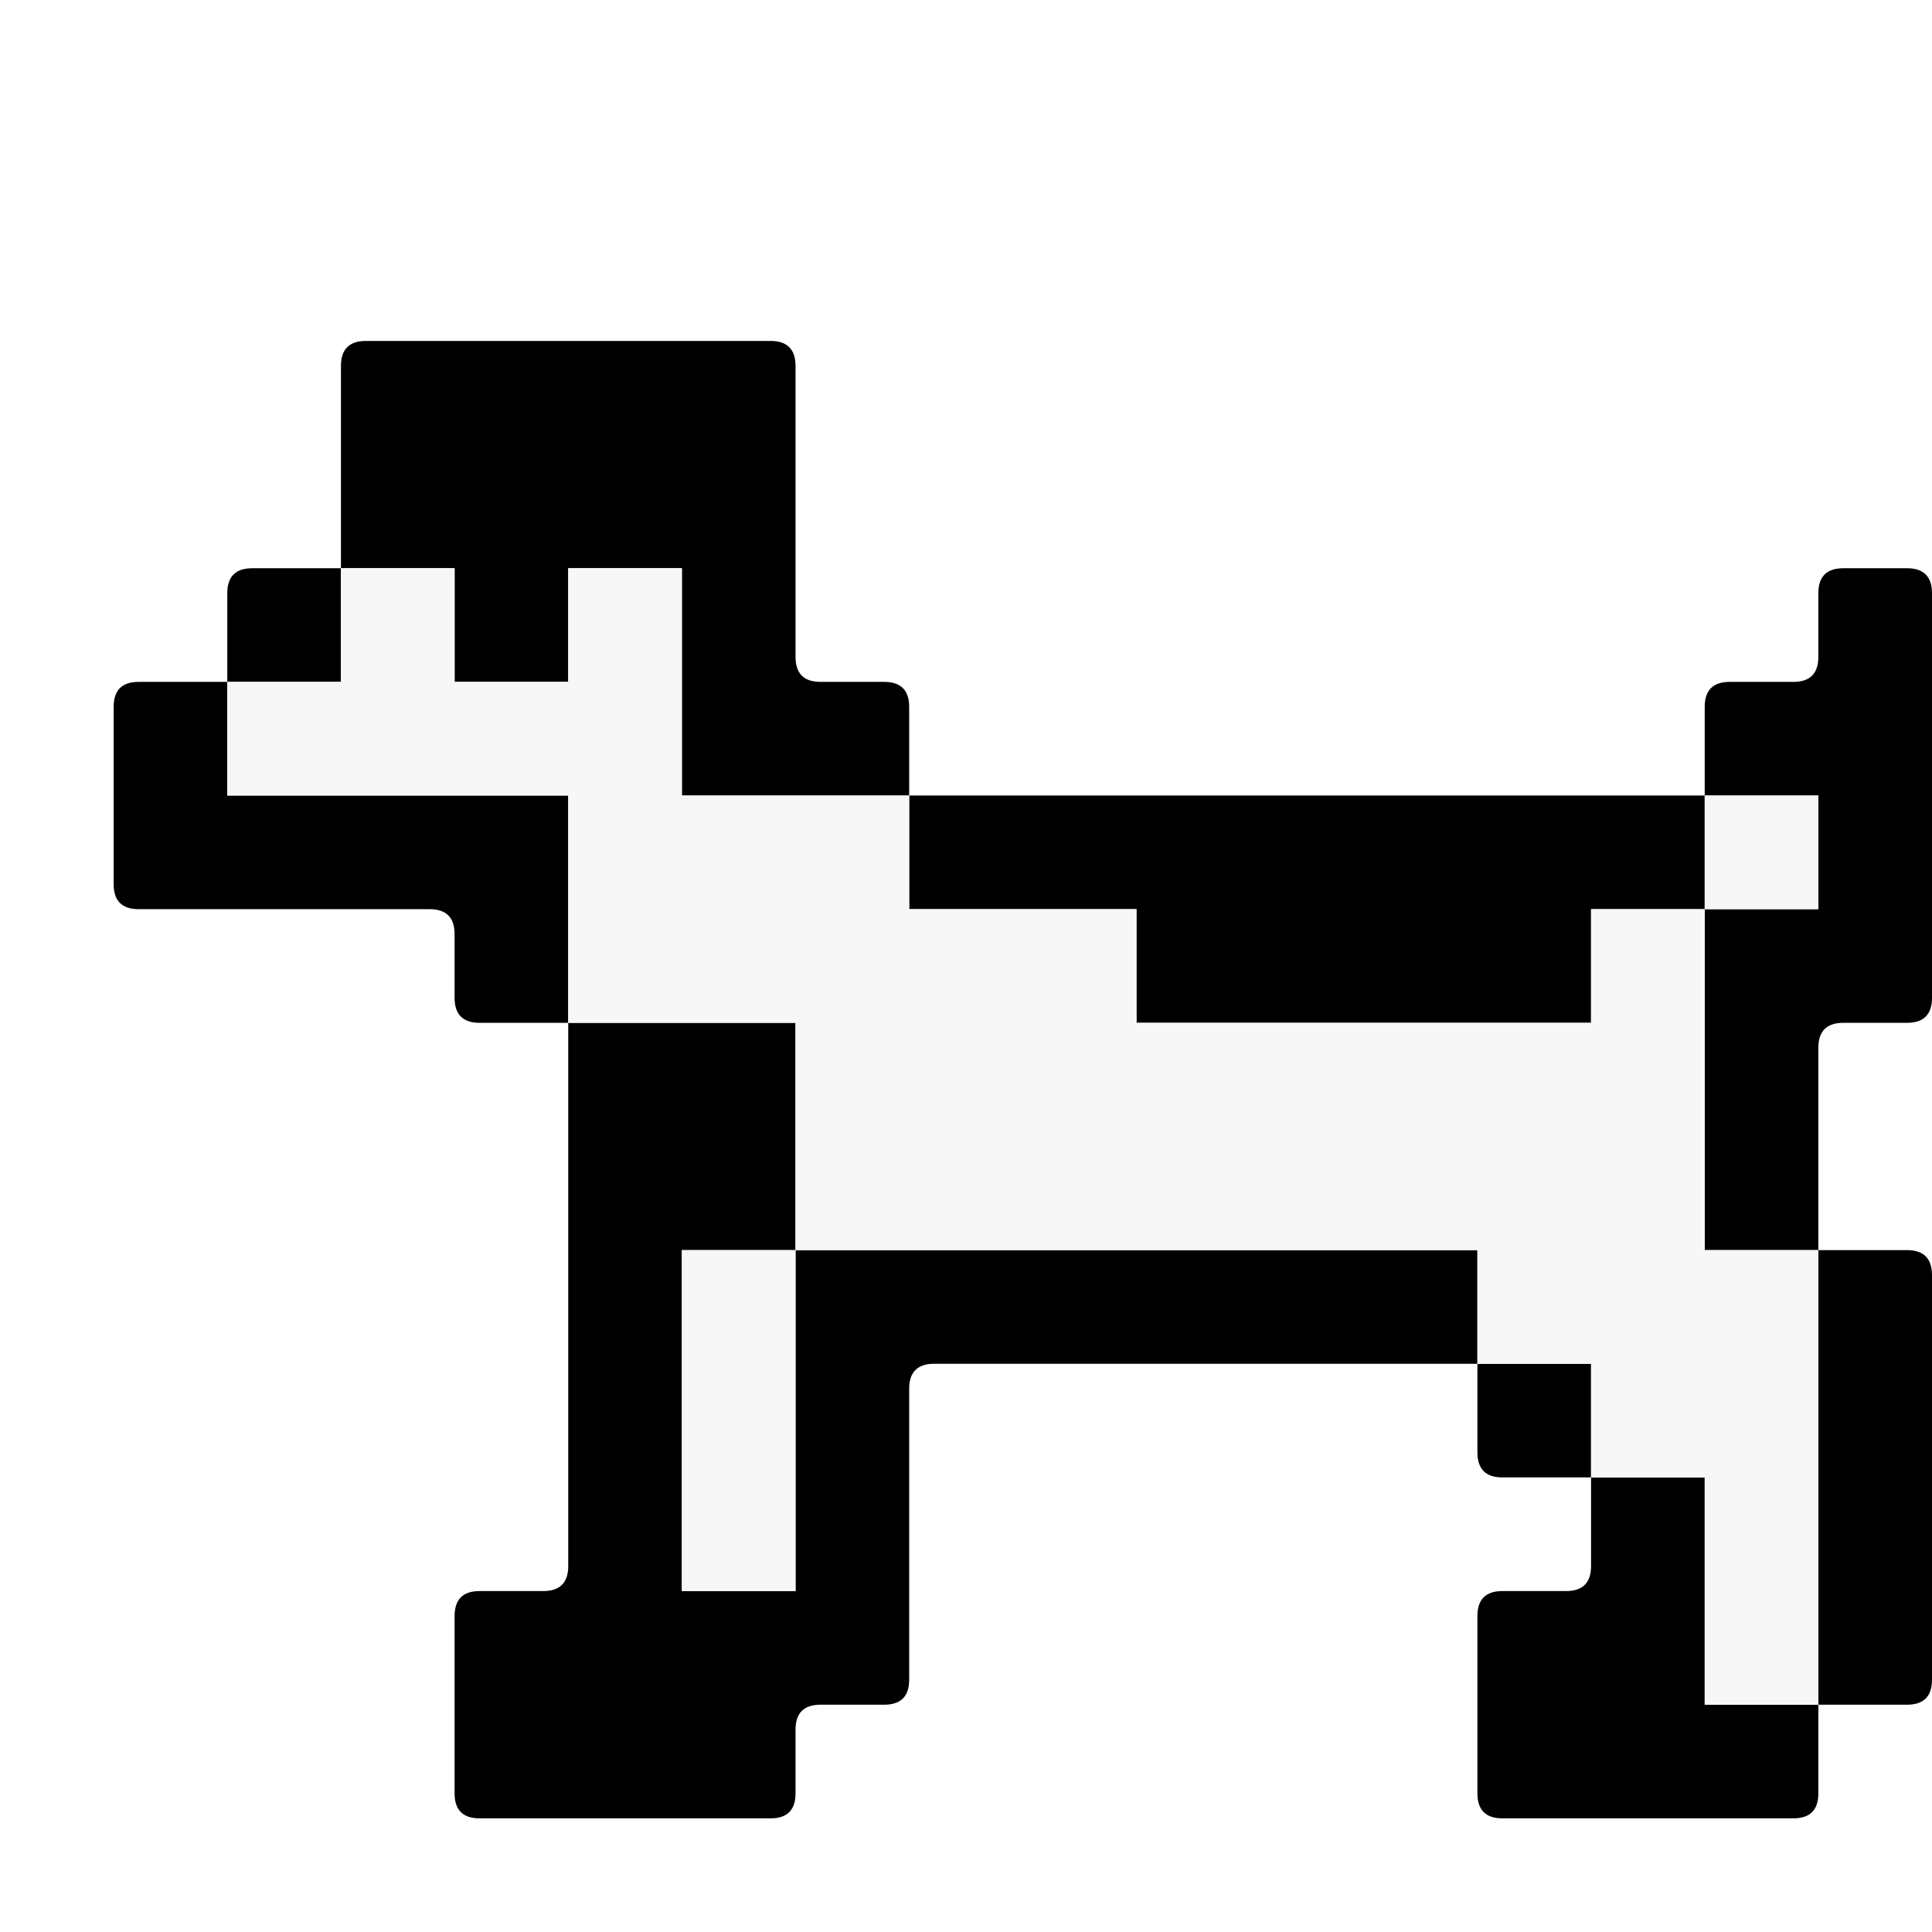
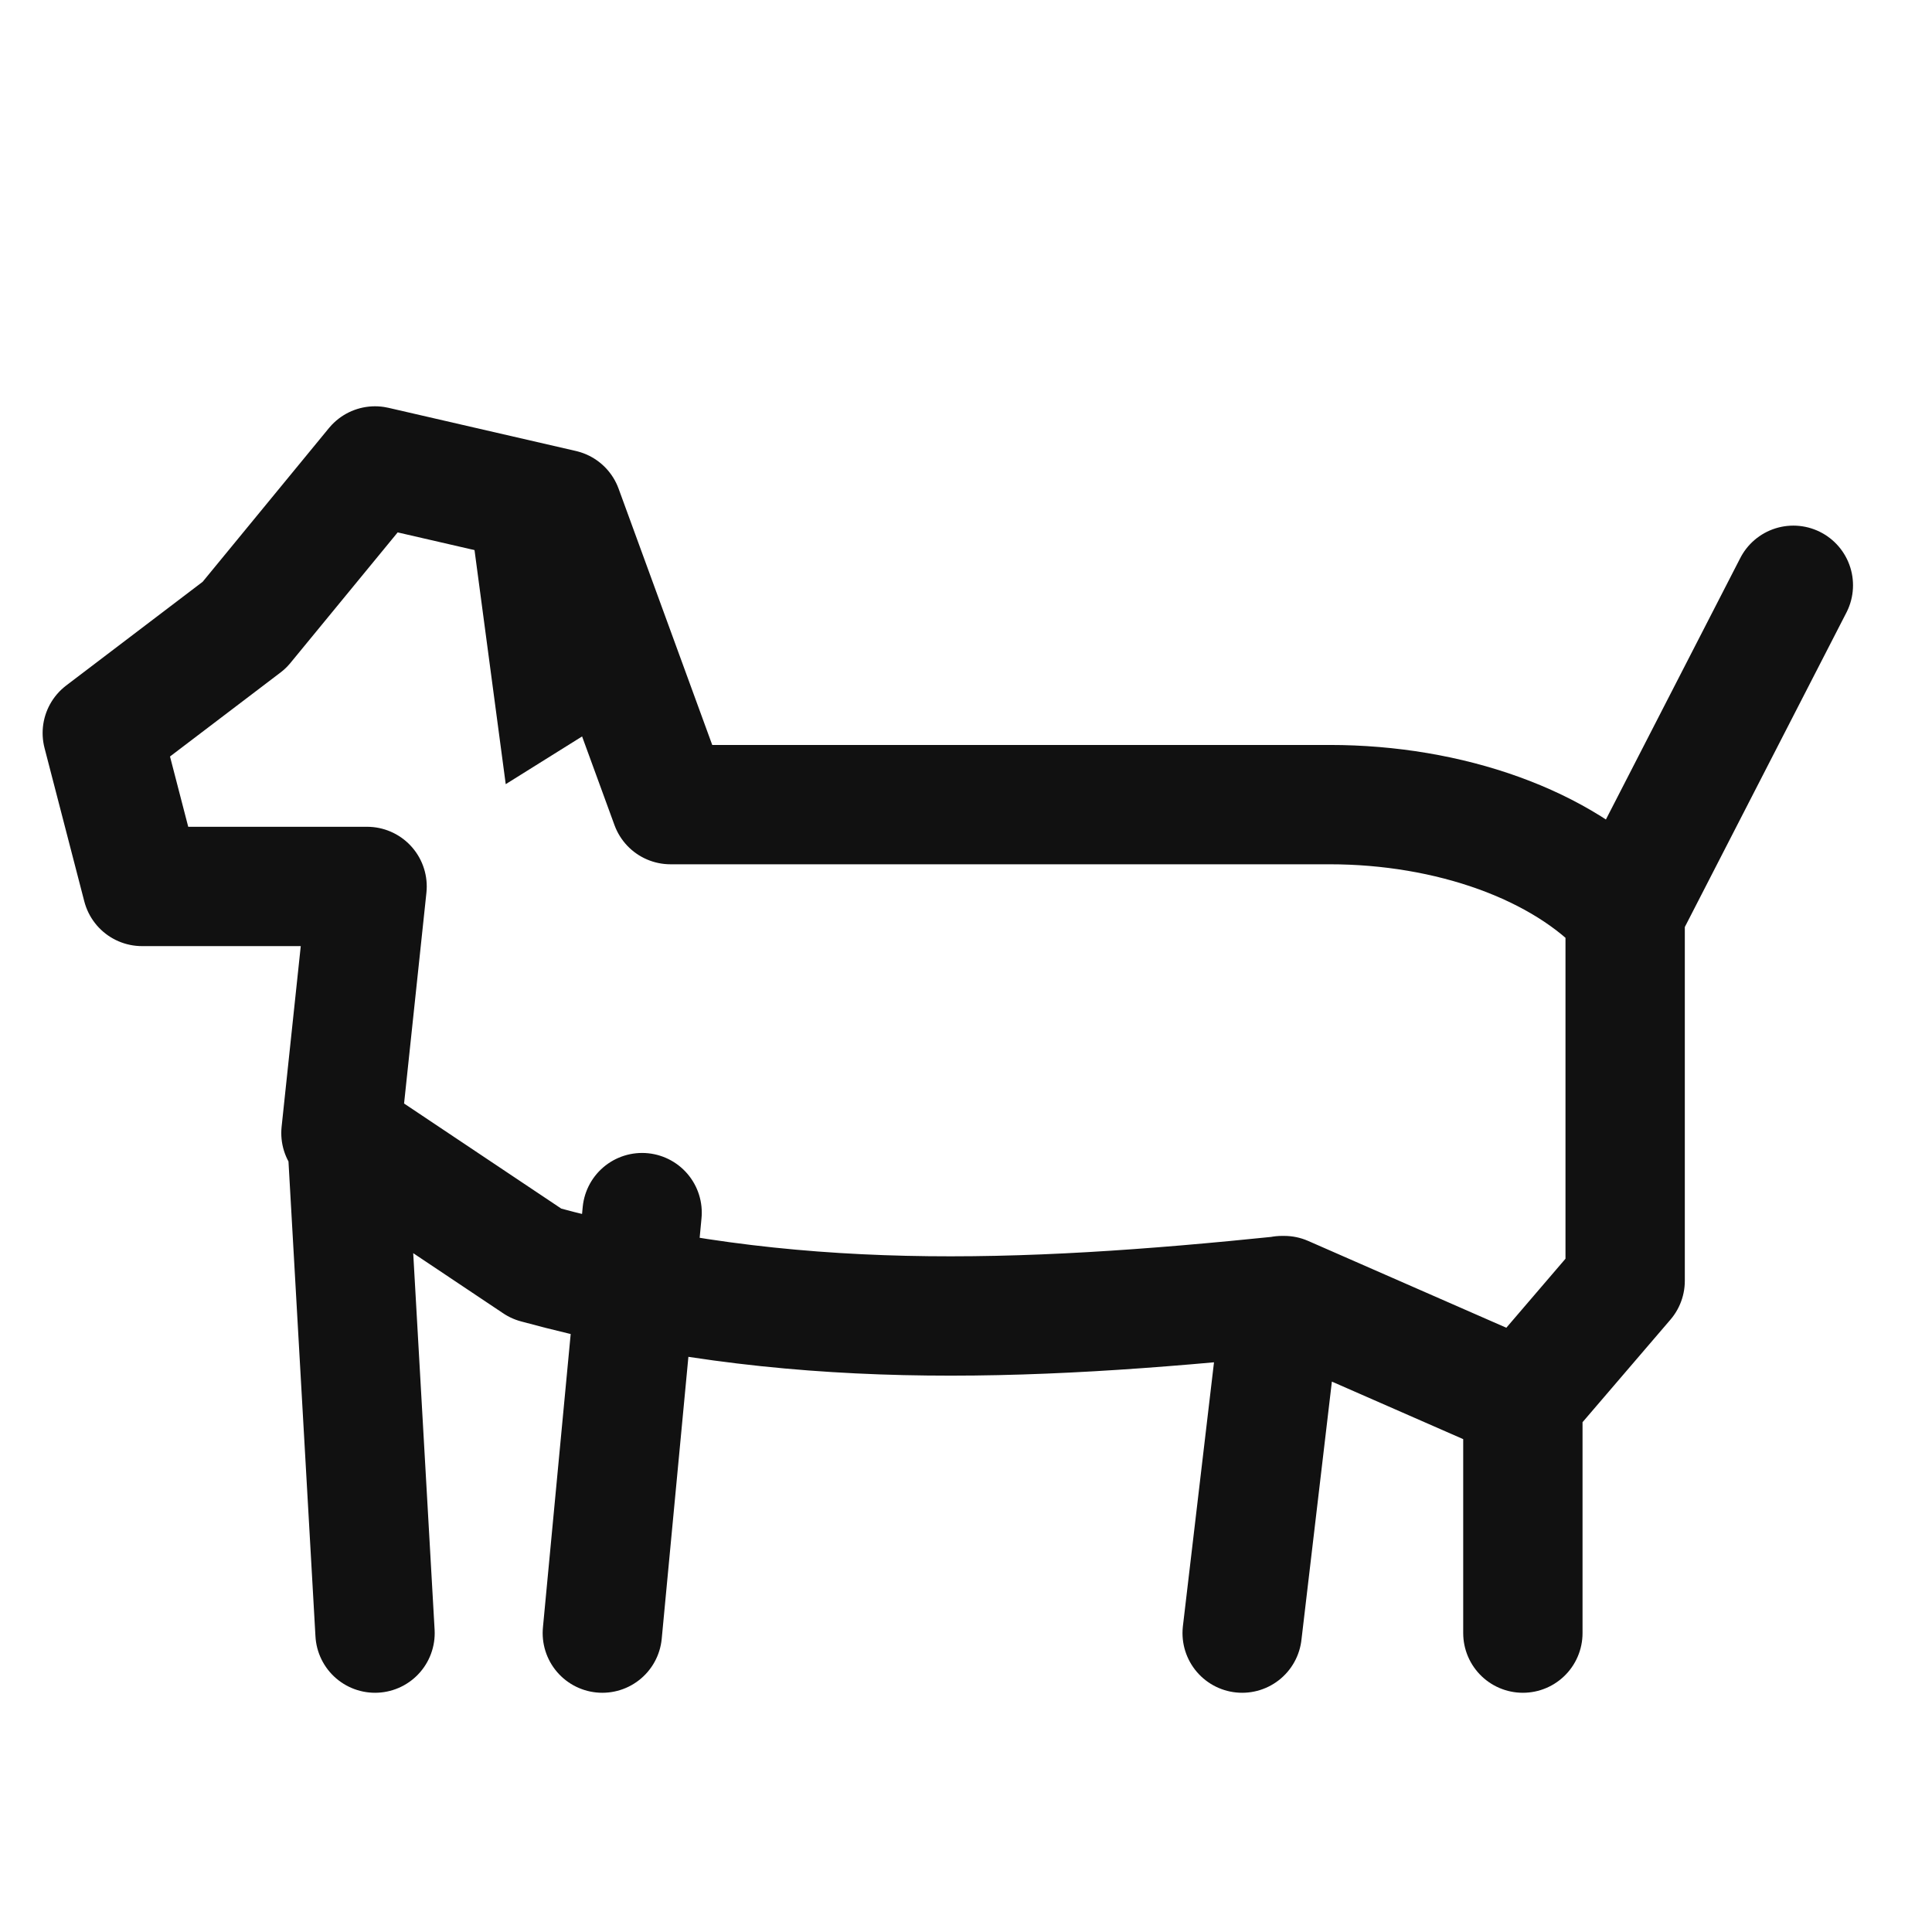
<svg xmlns="http://www.w3.org/2000/svg" viewBox="0 0 17 17">
-   <path fill="#000000" fill-rule="evenodd" d="M1 6.22Q1 6 1.22 6L2 6L2 7L5 7L5 9L4.22 9Q4 9 4 8.78L4 8.22Q4 8 3.78 8L1.22 8Q1 8 1 7.78ZM2 5.22Q2 5 2.22 5L3 5L3 6L2 6ZM3 3.22Q3 3 3.22 3L6.78 3Q7 3 7 3.22L7 5.78Q7 6 7.22 6L7.78 6Q8 6 8 6.22L8 7L6 7L6 5L5 5L5 6L4 6L4 5L3 5ZM4 14.22Q4 14 4.22 14L4.78 14Q5 14 5 13.78L5 9L7 9L7 11L6 11L6 14L7 14L7 11L13 11L13 12L8.22 12Q8 12 8 12.22L8 14.78Q8 15 7.78 15L7.22 15Q7 15 7 15.22L7 15.78Q7 16 6.78 16L4.22 16Q4 16 4 15.78ZM8 7L15 7L15 8L14 8L14 9L10 9L10 8L8 8ZM13 12L14 12L14 13L13.22 13Q13 13 13 12.78ZM13 14.22Q13 14 13.22 14L13.78 14Q14 14 14 13.78L14 13L15 13L15 15L16 15L16 15.78Q16 16 15.78 16L13.22 16Q13 16 13 15.78ZM15 6.22Q15 6 15.22 6L15.78 6Q16 6 16 5.78L16 5.22Q16 5 16.22 5L16.78 5Q17 5 17 5.22L17 8.78Q17 9 16.78 9L16.22 9Q16 9 16 9.22L16 11L15 11L15 8L16 8L16 7L15 7ZM16 11L16.78 11Q17 11 17 11.22L17 14.78Q17 15 16.78 15L16 15Z" />
-   <path fill="#f7f7f7" fill-rule="evenodd" d="M2 6L3 6L3 5L4 5L4 6L5 6L5 5L6 5L6 7L8 7L8 8L10 8L10 9L14 9L14 8L15 8L15 11L16 11L16 15L15 15L15 13L14 13L14 12L13 12L13 11L7 11L7 9L5 9L5 7L2 7ZM6 11L7 11L7 14L6 14ZM15 7L16 7L16 8L15 8Z" />
+   <path d="M2.15 5.5 3.3 4.1l1.65.38.95 2.6h5.8c1.05 0 2.05.35 2.6.95l1.48-2.88m-1.48 2.88v3.24l-.9 1.05v2.05m-2.12-2.97-.35 2.97m-5.28-3.7-.35 3.7m-2.25-4.4.25 4.4M2.15 5.5l-1.25.95.35 1.35h1.98L3 9.97l1.72 1.15c2.2.6 4.25.52 6.58.28l2.1.92" fill="none" stroke="#111" stroke-width="1.05" stroke-linecap="round" stroke-linejoin="round" />
+   <path d="m4.15 4.65.3 2.25 1.2-.75-.6-1.65Z" fill="#111" />
</svg>
